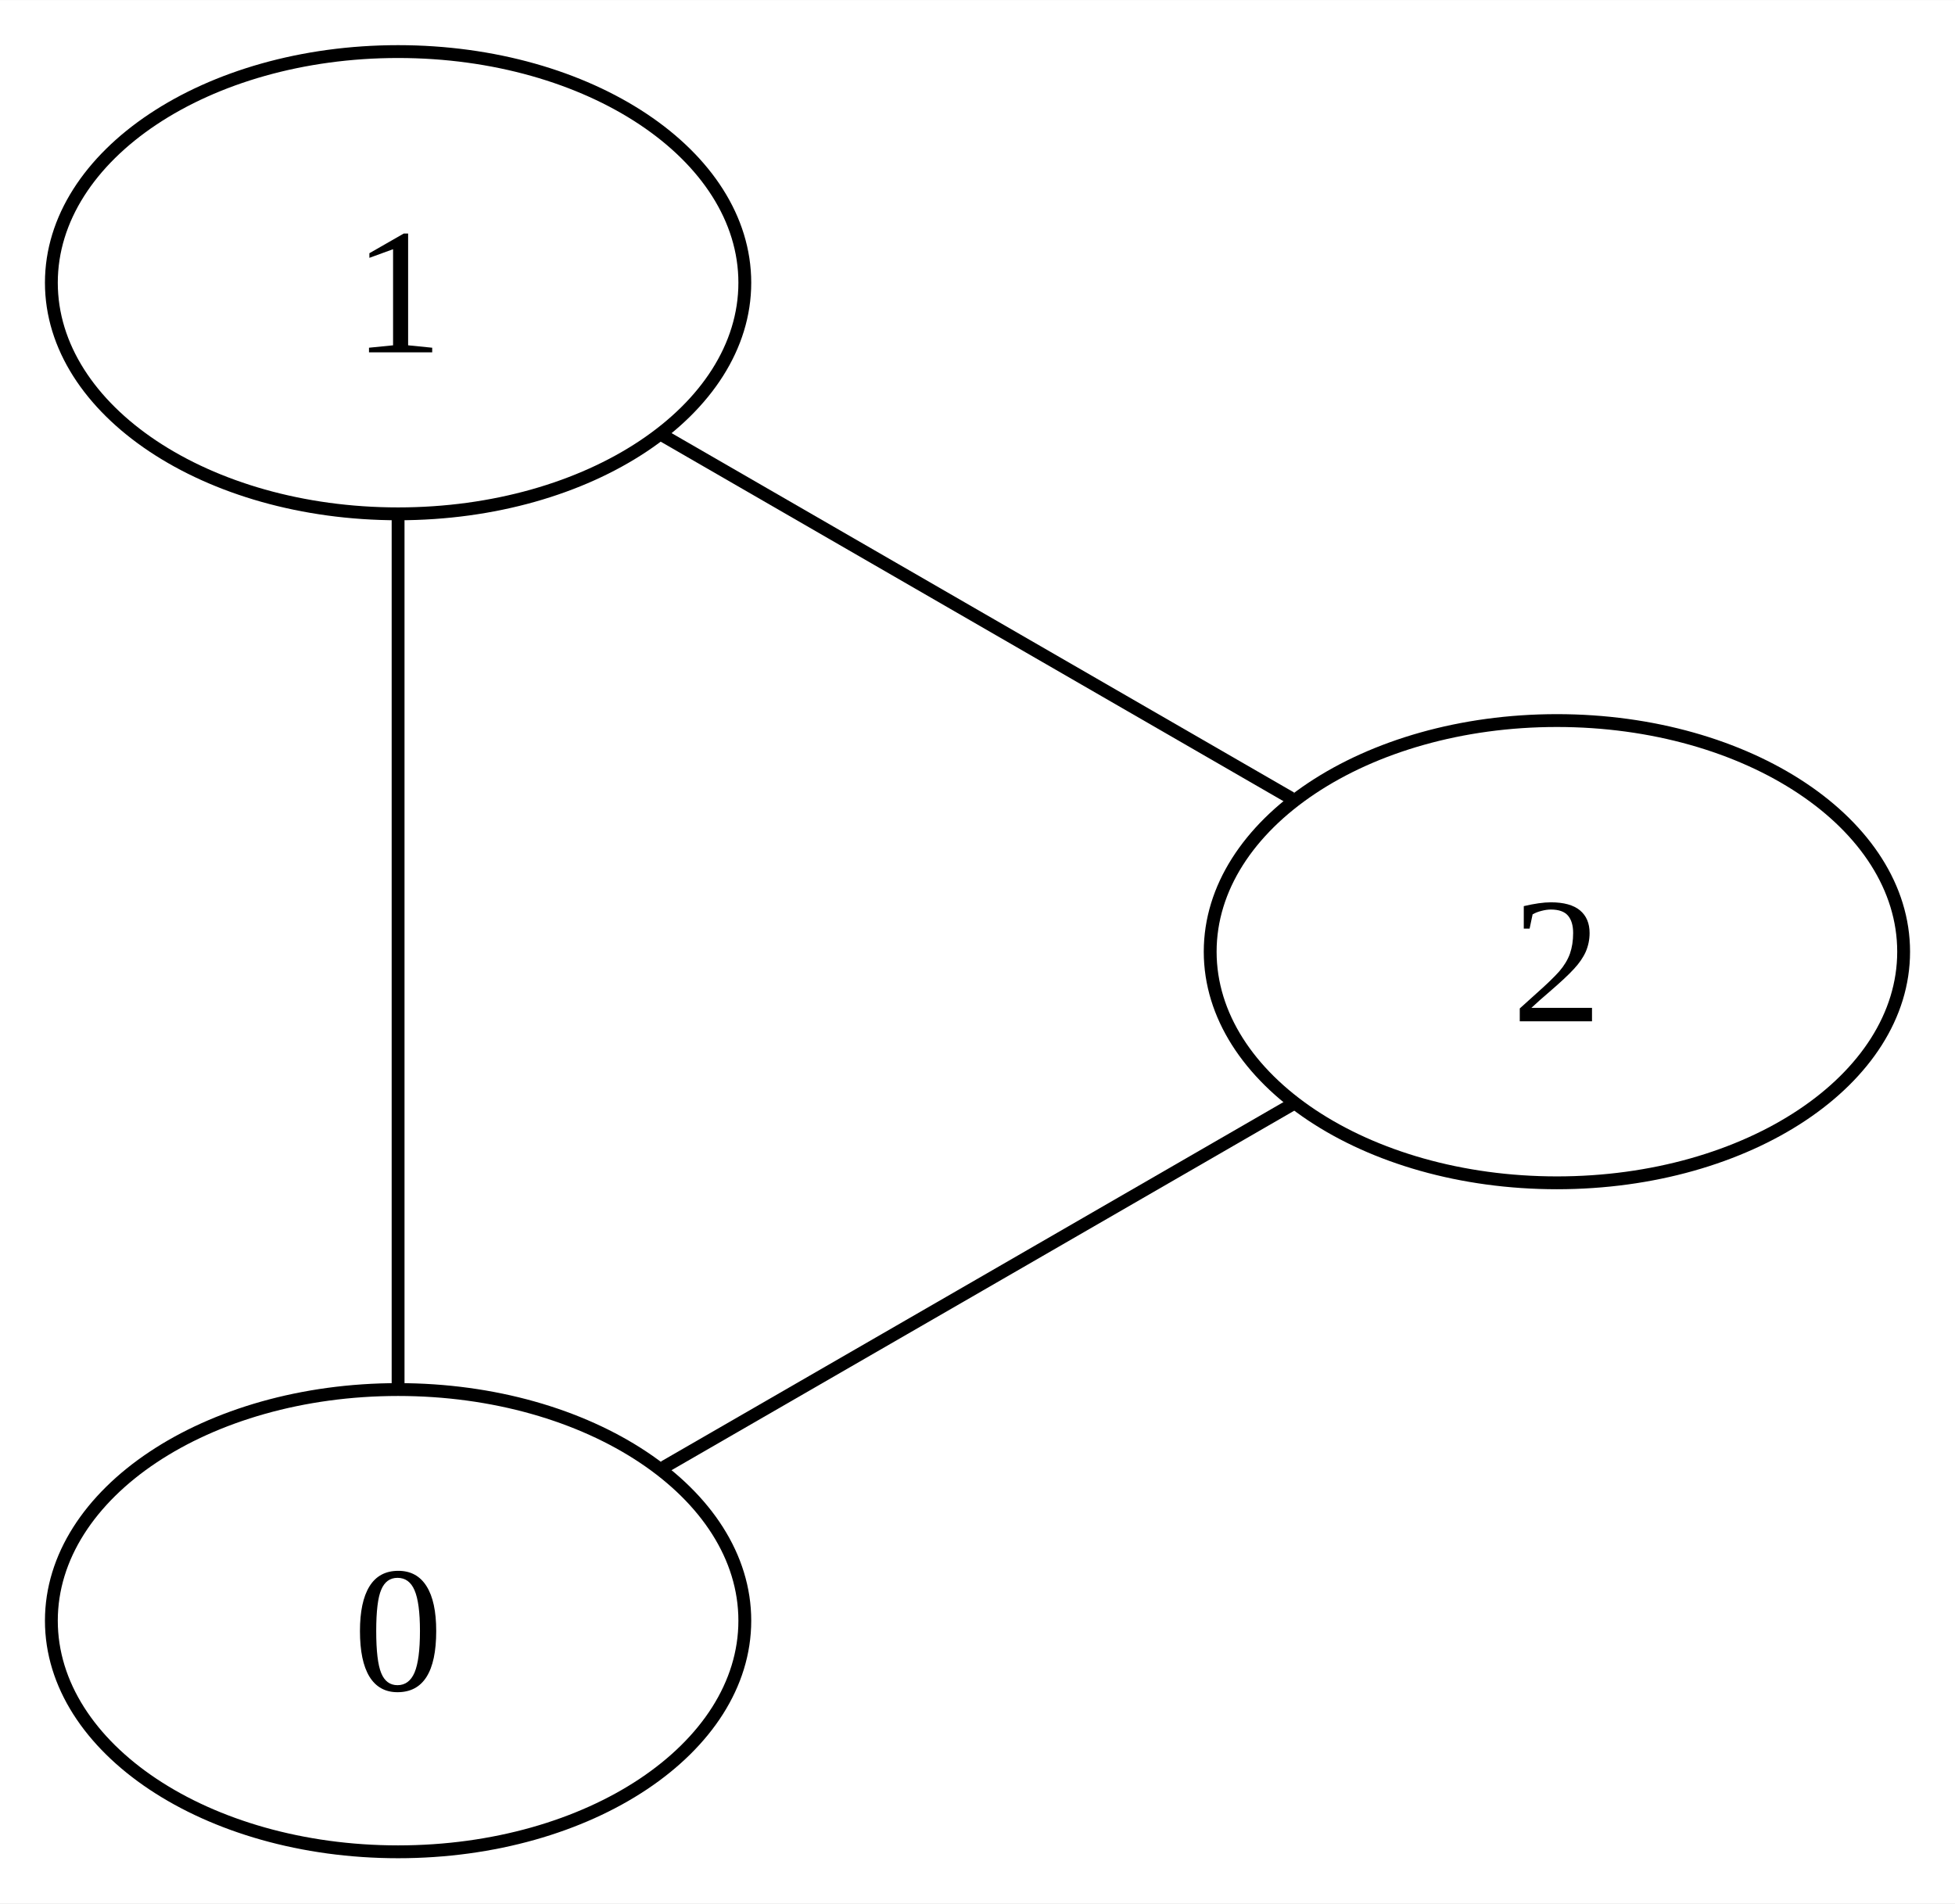
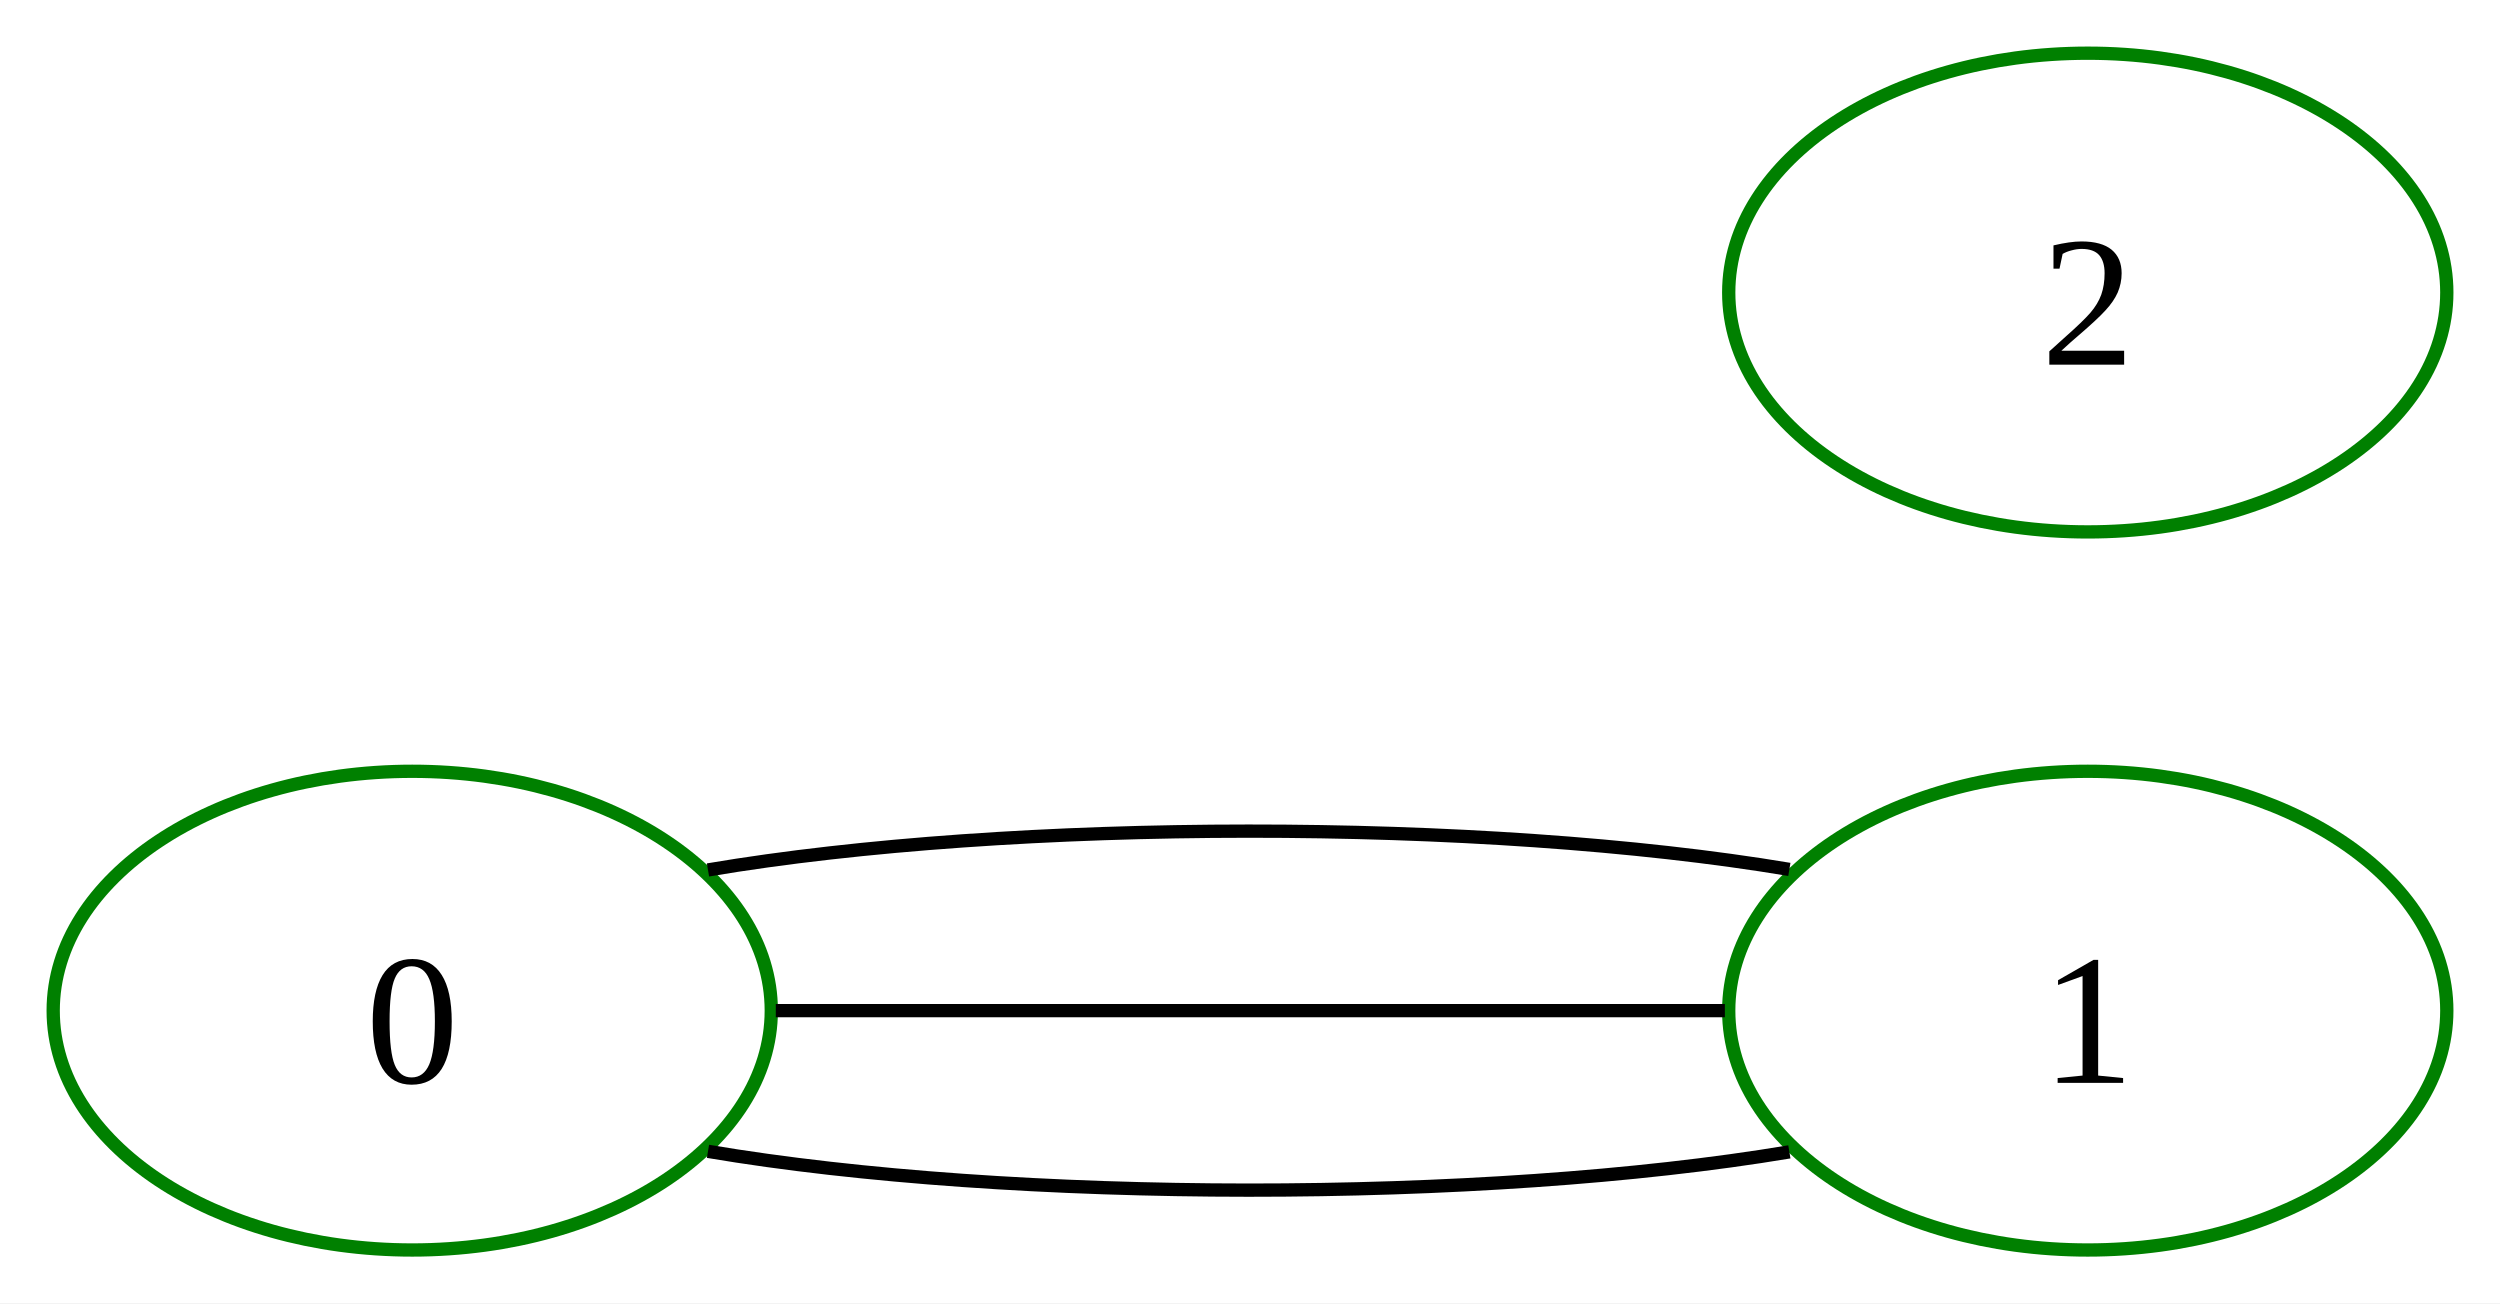
- <svg xmlns="http://www.w3.org/2000/svg" width="152pt" height="148pt" viewBox="0.00 0.00 152.24 148.20">
-   <g id="graph0" class="graph" transform="scale(1 1) rotate(0) translate(4 144.2)">
-     <polygon fill="white" stroke="none" points="-4,4 -4,-144.2 148.24,-144.2 148.24,4 -4,4" />
+ <svg xmlns="http://www.w3.org/2000/svg" width="188pt" height="98pt" viewBox="0.00 0.00 188.00 98.00">
+   <g id="graph0" class="graph" transform="scale(1 1) rotate(0) translate(4 94)">
+     <polygon fill="white" stroke="none" points="-4,4 -4,-94 184,-94 184,4 -4,4" />
    <g id="node1" class="node">
-       <ellipse fill="none" stroke="black" cx="27" cy="-18" rx="27" ry="18" />
+       <ellipse fill="none" stroke="green" cx="27" cy="-18" rx="27" ry="18" />
      <text text-anchor="middle" x="27" y="-12.57" font-family="Times New Roman,serif" font-size="14.00">0</text>
    </g>
    <g id="node2" class="node">
-       <ellipse fill="none" stroke="black" cx="27" cy="-122.2" rx="27" ry="18" />
-       <text text-anchor="middle" x="27" y="-116.78" font-family="Times New Roman,serif" font-size="14.00">1</text>
+       <ellipse fill="none" stroke="green" cx="153" cy="-18" rx="27" ry="18" />
+       <text text-anchor="middle" x="153" y="-12.57" font-family="Times New Roman,serif" font-size="14.00">1</text>
    </g>
    <g id="edge1" class="edge">
-       <path fill="none" stroke="black" d="M27,-36.15C27,-55.16 27,-84.85 27,-103.91" />
+       <path fill="none" stroke="black" d="M49.24,-28.58C72.13,-32.46 107.6,-32.47 130.56,-28.62" />
+     </g>
+     <g id="edge2" class="edge">
+       <path fill="none" stroke="black" d="M49.24,-7.42C72.13,-3.54 107.6,-3.53 130.56,-7.38" />
+     </g>
+     <g id="edge3" class="edge">
+       <path fill="none" stroke="black" d="M54.34,-18C75.47,-18 104.59,-18 125.71,-18" />
    </g>
    <g id="node3" class="node">
-       <ellipse fill="none" stroke="black" cx="117.24" cy="-70.1" rx="27" ry="18" />
-       <text text-anchor="middle" x="117.24" y="-64.68" font-family="Times New Roman,serif" font-size="14.00">2</text>
-     </g>
-     <g id="edge2" class="edge">
-       <path fill="none" stroke="black" d="M47.48,-110.38C62.14,-101.91 81.82,-90.55 96.53,-82.06" />
-     </g>
-     <g id="edge3" class="edge">
-       <path fill="none" stroke="black" d="M96.76,-58.28C82.1,-49.81 62.43,-38.45 47.71,-29.96" />
+       <ellipse fill="none" stroke="green" cx="153" cy="-72" rx="27" ry="18" />
+       <text text-anchor="middle" x="153" y="-66.58" font-family="Times New Roman,serif" font-size="14.00">2</text>
    </g>
  </g>
</svg>
